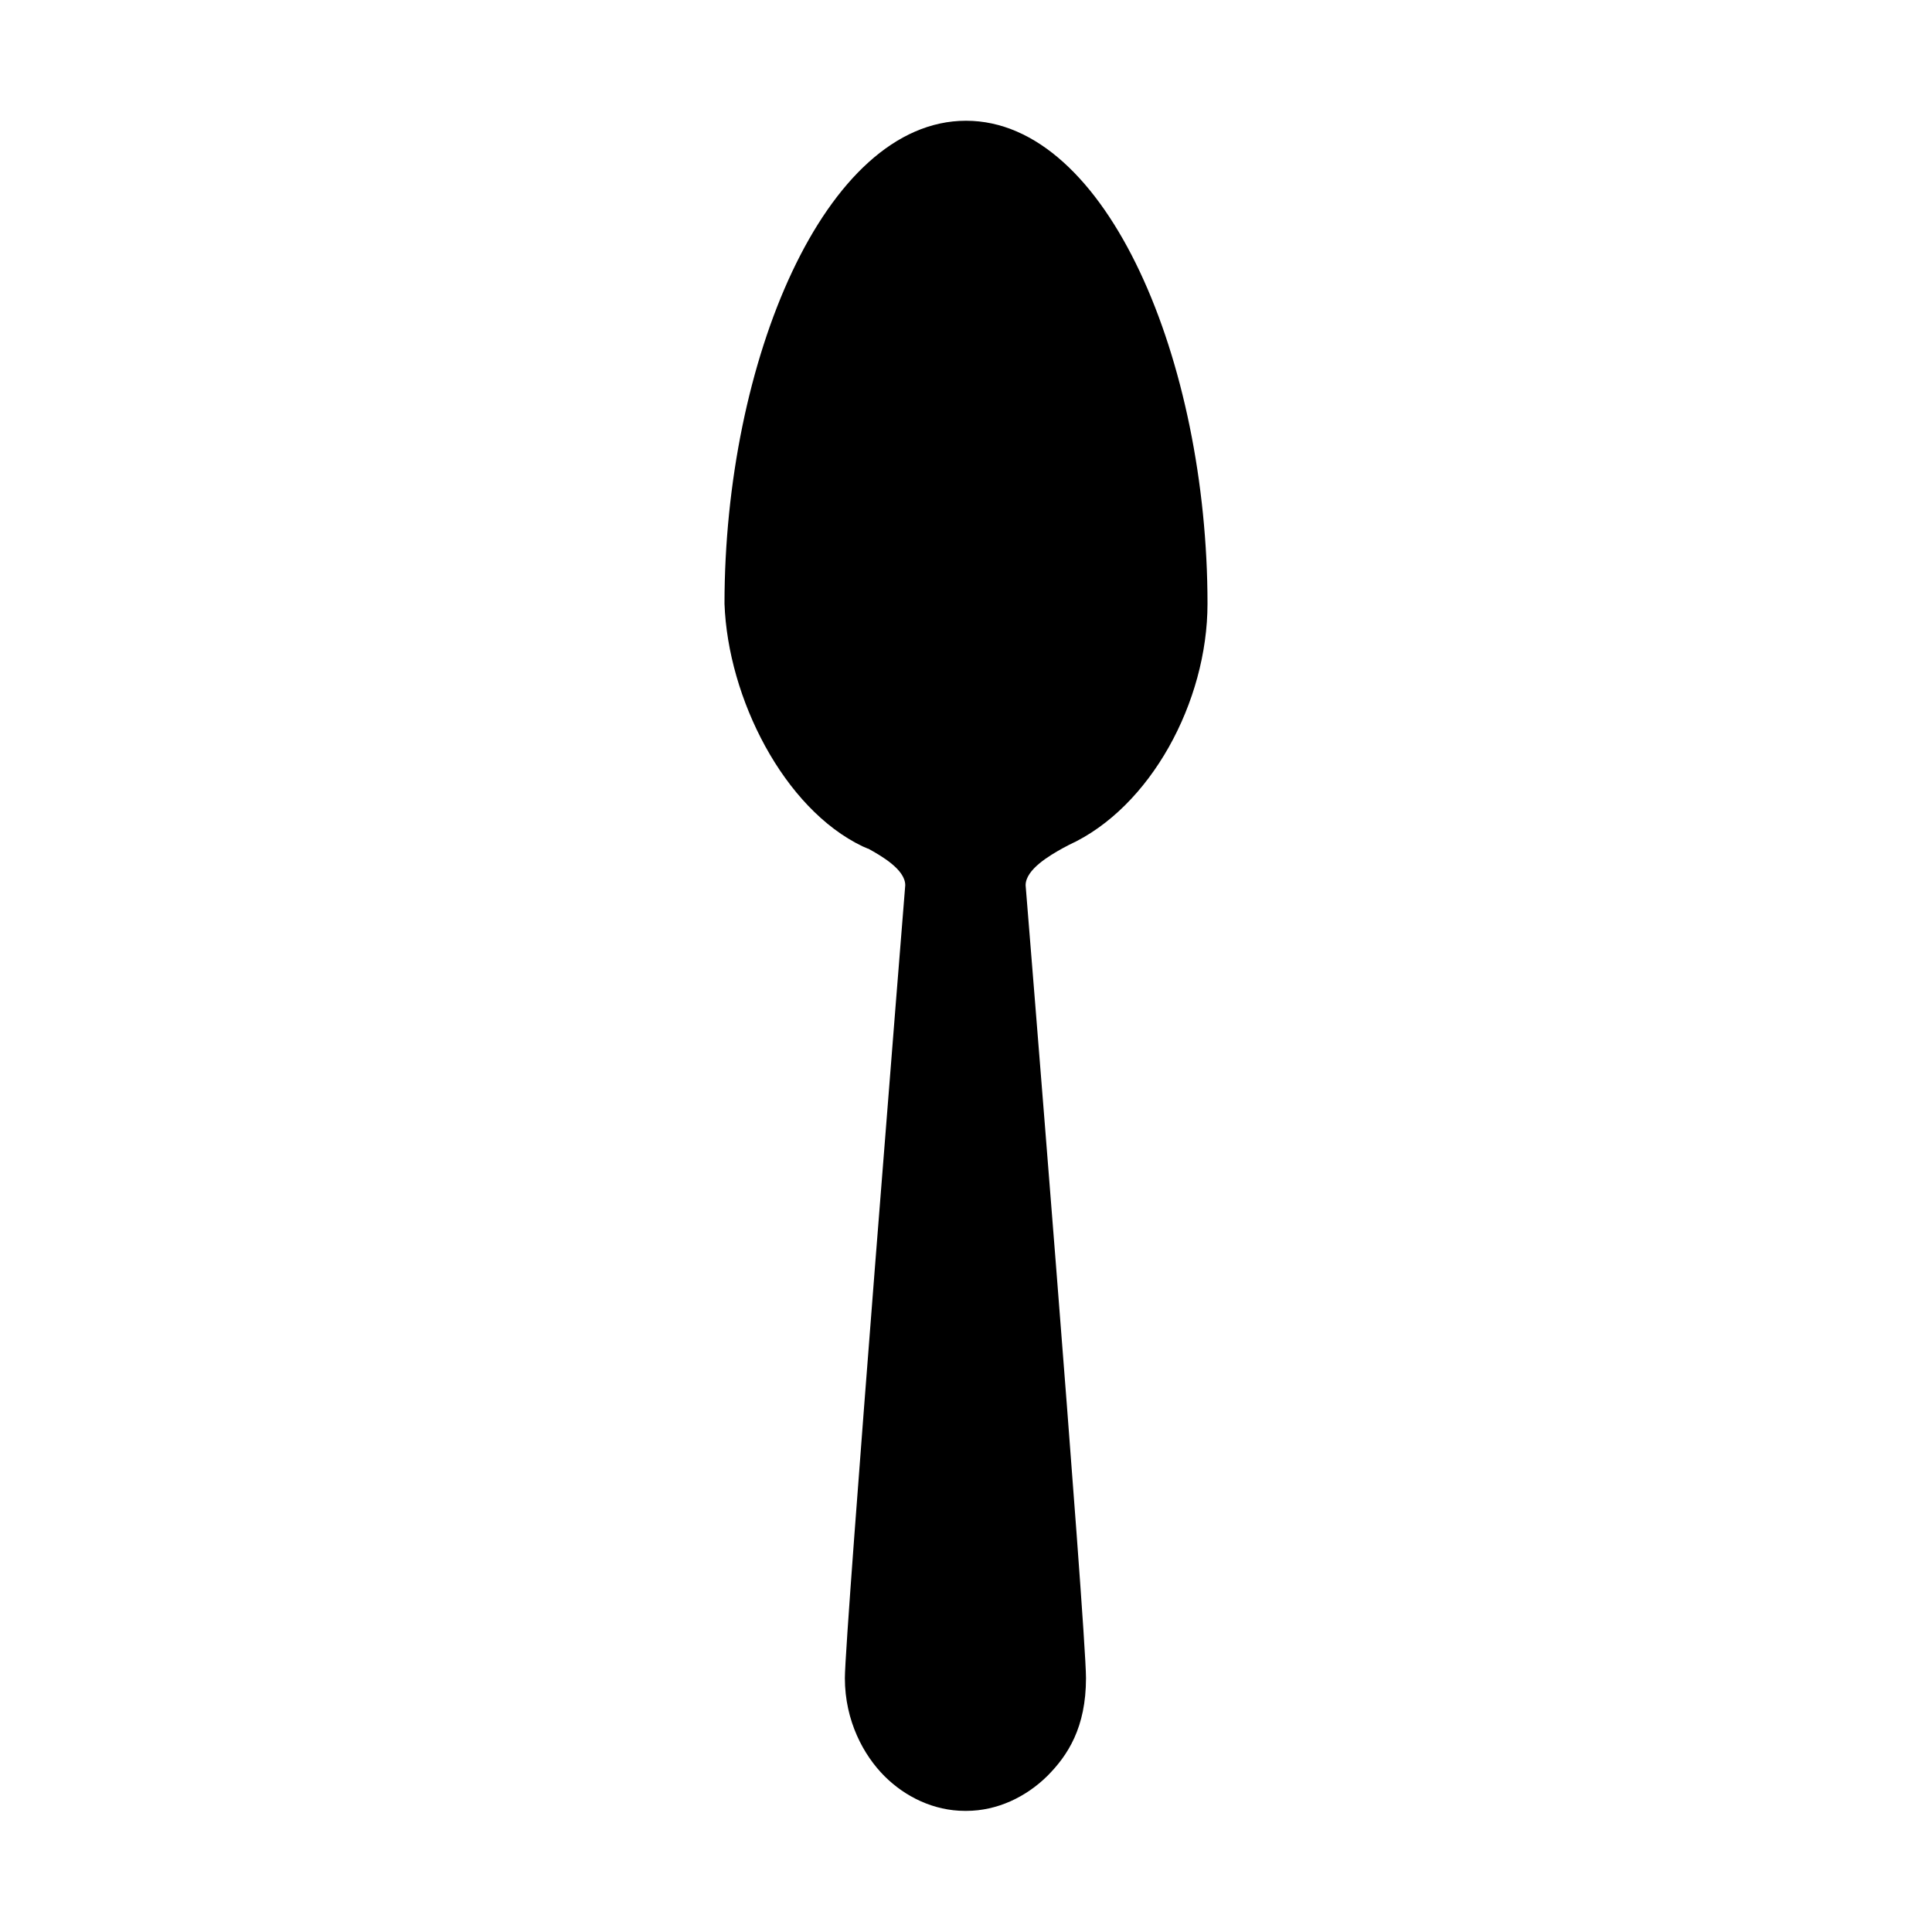
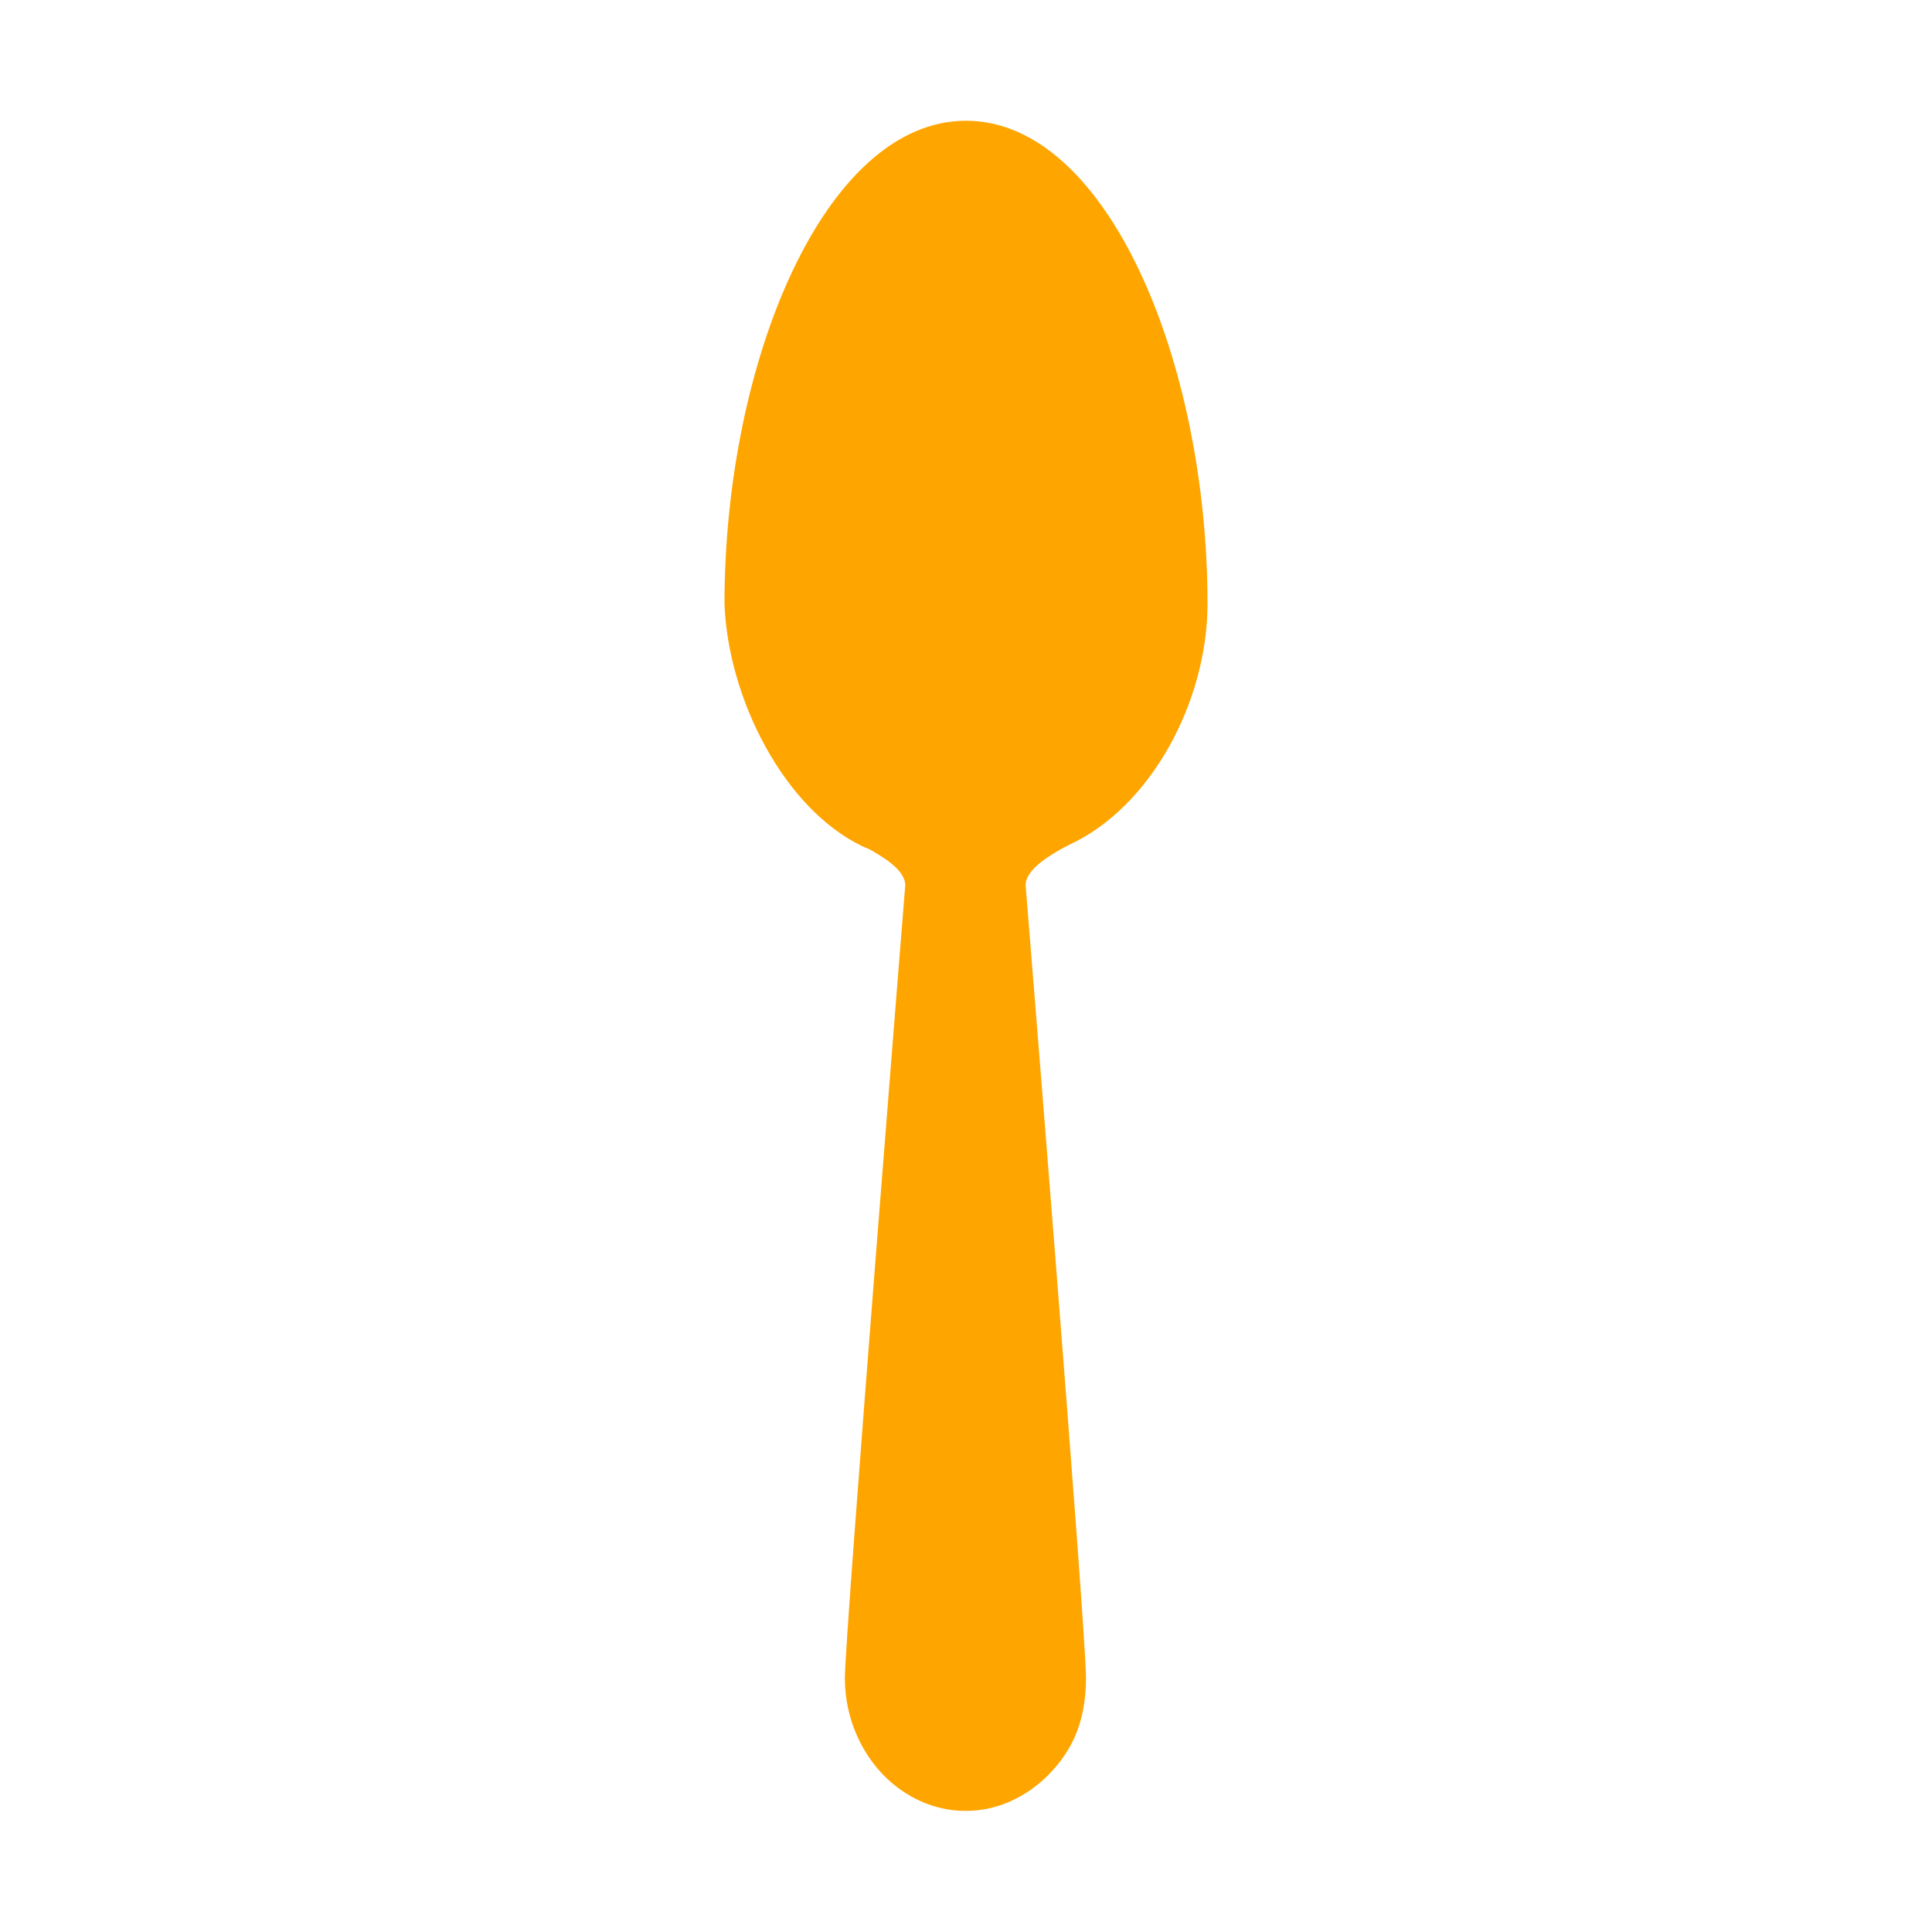
<svg xmlns="http://www.w3.org/2000/svg" width="70" viewBox="0 0 512 512" id="spoon">
-   <path d="M320 160c0-64-26.5-128-64-128s-64 64-64 128c.9 25 15.7 54.3 36.6 64.3.5.2.9.4 1.4.6h.1c3.4 1.9 9.8 5.5 9.8 9.7 0 0-16 198.7-16 210.1s5 20.5 10.5 26 13.1 9.2 21.3 9.2h.4c8.2 0 15.8-3.7 21.4-9.2 5.5-5.5 10.3-12.9 10.3-26s-16-210.1-16-210.1c0-4.2 6.4-7.9 9.8-9.8l1.7-.9C304.9 214 320 186 320 160" />
+   <path d="M320 160c0-64-26.5-128-64-128s-64 64-64 128c.9 25 15.7 54.3 36.6 64.3.5.2.9.4 1.4.6h.1c3.4 1.9 9.8 5.5 9.8 9.7 0 0-16 198.7-16 210.1s5 20.5 10.5 26 13.1 9.2 21.3 9.2h.4c8.2 0 15.8-3.7 21.4-9.2 5.5-5.5 10.3-12.9 10.3-26s-16-210.1-16-210.1c0-4.2 6.4-7.9 9.8-9.8l1.7-.9C304.9 214 320 186 320 160" fill="orange" />
</svg>
